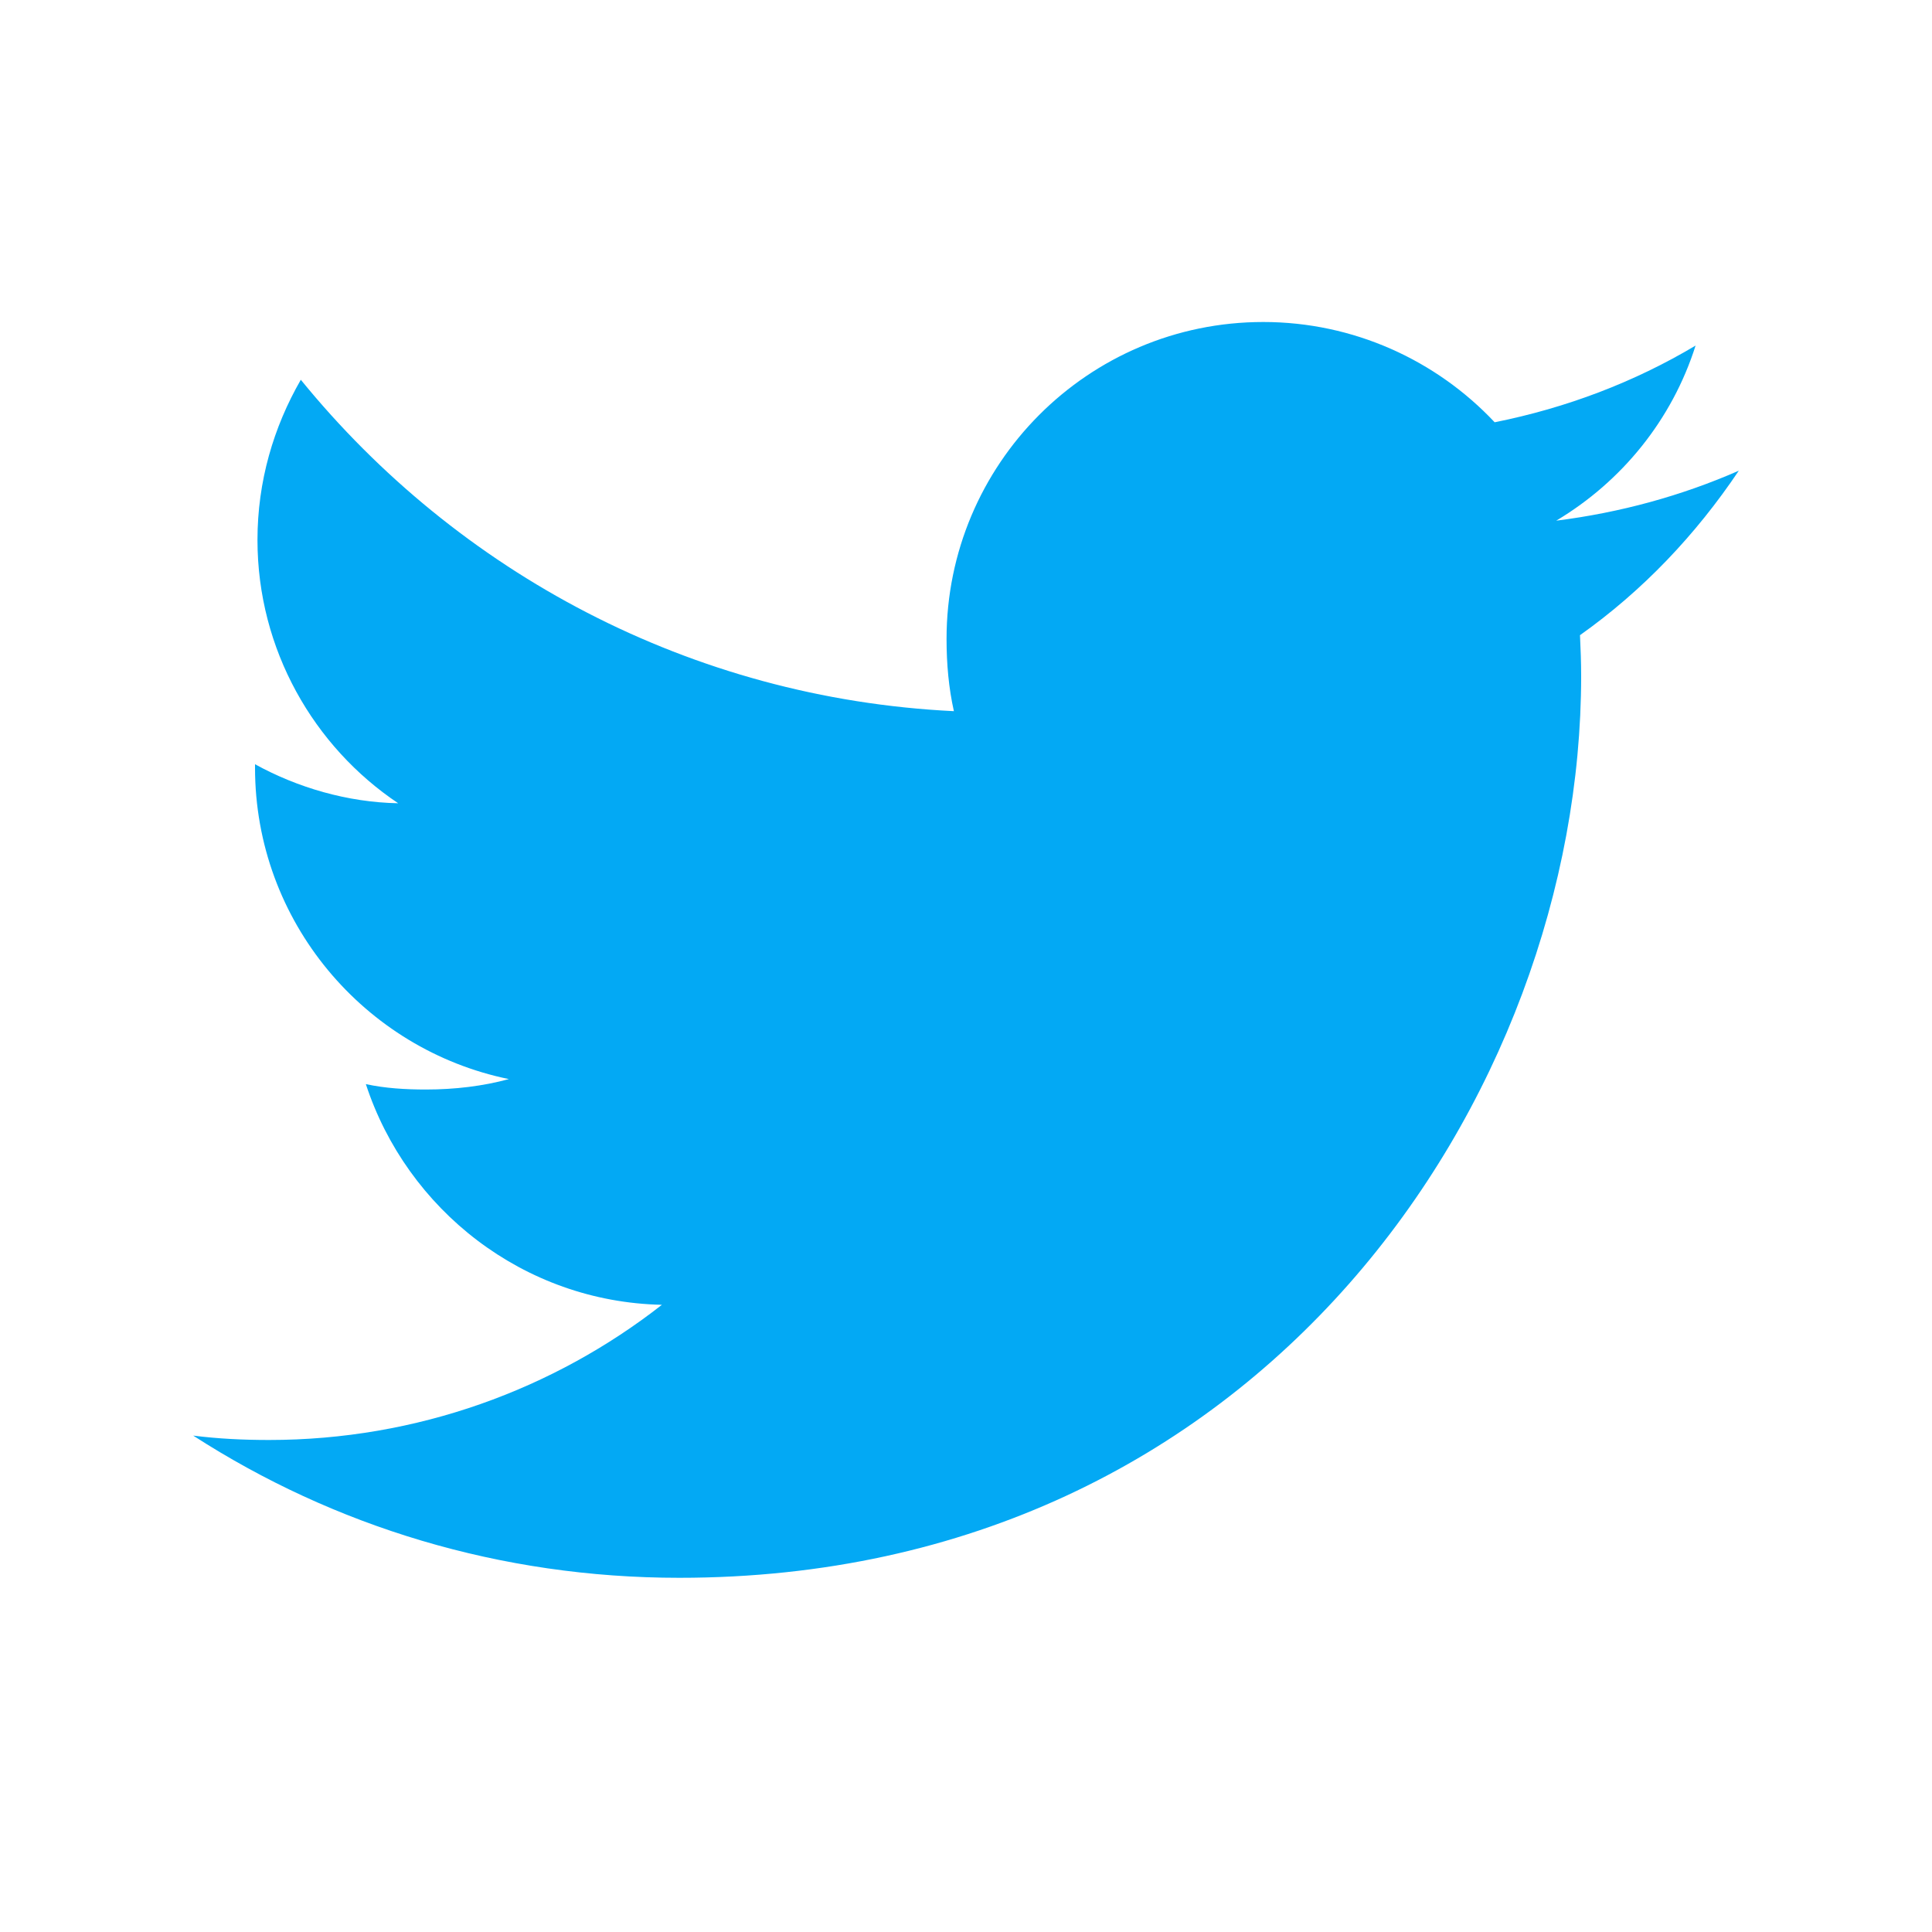
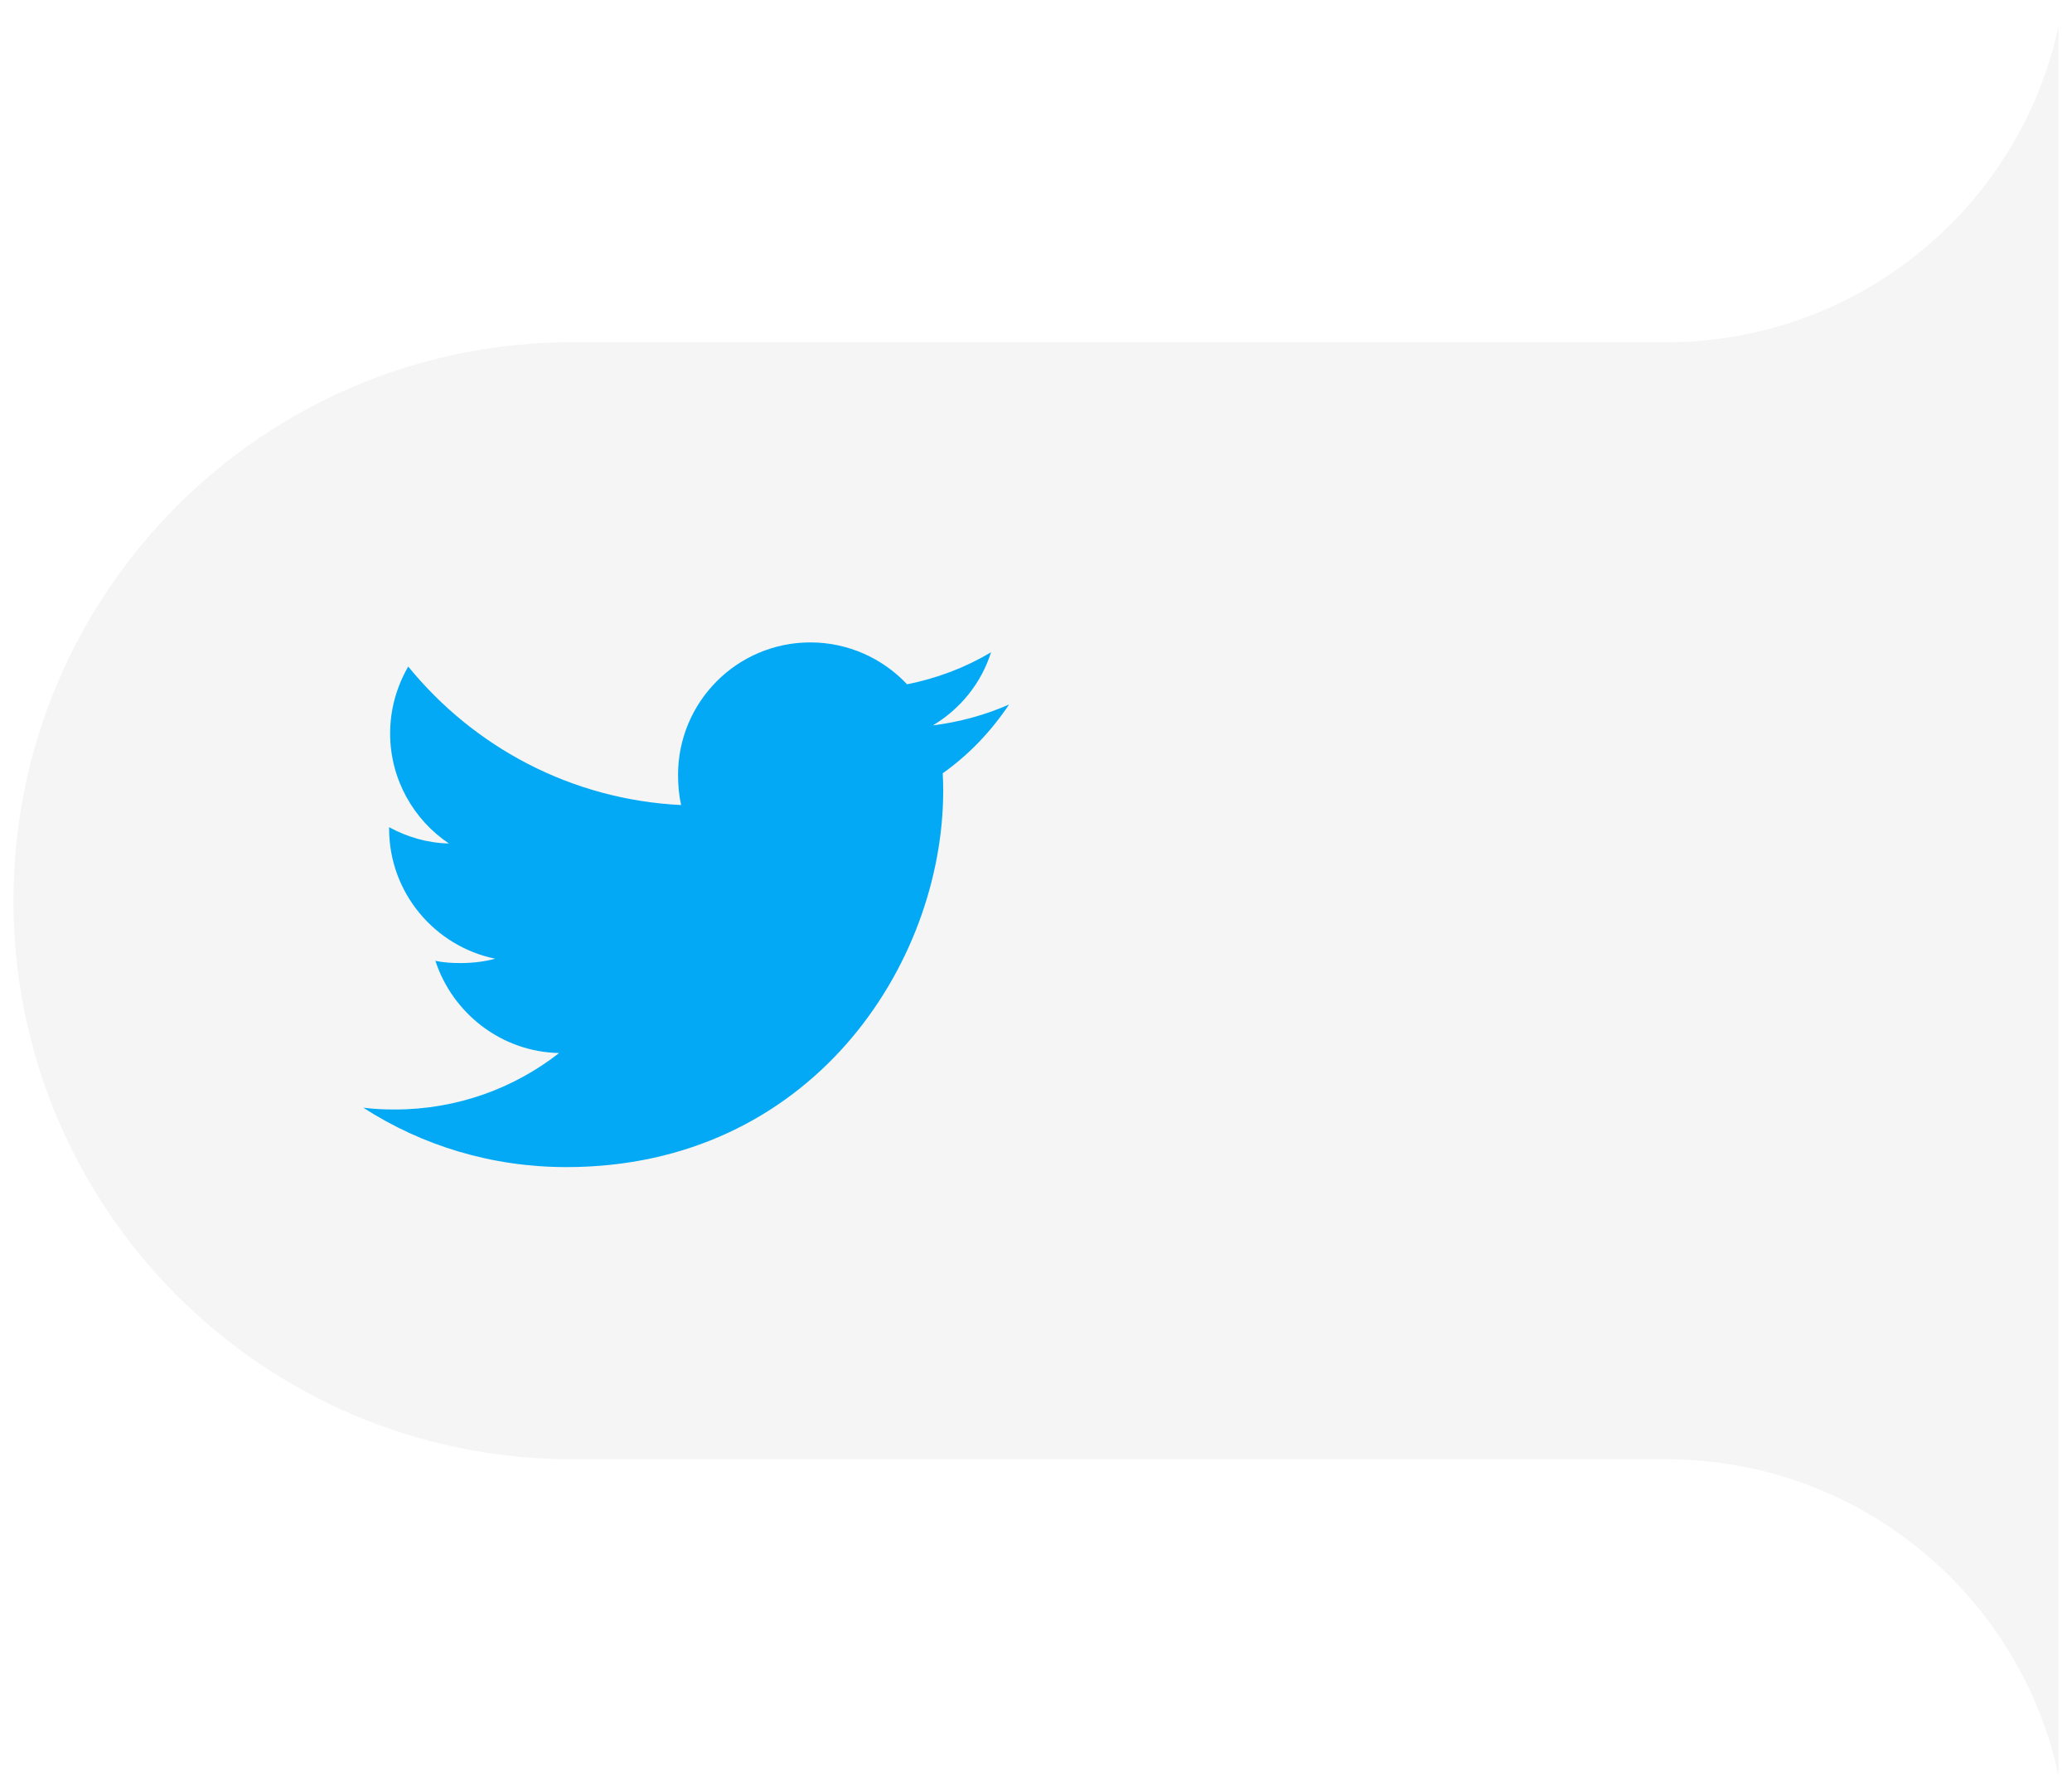
- <svg xmlns="http://www.w3.org/2000/svg" width="30" height="30" viewBox="0 0 30 30" fill="none">
-   <path d="M27 7.309C26.108 7.7 25.157 7.96 24.165 8.085C25.185 7.476 25.963 6.519 26.329 5.366C25.378 5.933 24.328 6.333 23.209 6.557C22.306 5.596 21.02 5 19.616 5C16.892 5 14.698 7.211 14.698 9.921C14.698 10.312 14.732 10.687 14.812 11.043C10.722 10.844 7.103 8.883 4.671 5.897C4.247 6.633 3.998 7.476 3.998 8.384C3.998 10.088 4.875 11.598 6.183 12.473C5.393 12.458 4.617 12.229 3.96 11.867C3.96 11.882 3.96 11.902 3.96 11.921C3.96 14.312 5.665 16.298 7.902 16.756C7.502 16.865 7.065 16.918 6.612 16.918C6.297 16.918 5.979 16.899 5.681 16.834C6.318 18.782 8.127 20.215 10.278 20.261C8.604 21.57 6.479 22.36 4.178 22.36C3.774 22.36 3.387 22.341 3 22.292C5.179 23.698 7.763 24.5 10.548 24.5C19.602 24.5 24.552 17 24.552 10.499C24.552 10.281 24.544 10.072 24.534 9.863C25.511 9.17 26.331 8.305 27 7.309Z" fill="#03A9F4" />
+ <svg xmlns="http://www.w3.org/2000/svg" width="77" height="66" viewBox="0 0 77 66" fill="none">
+   <path d="M0.5 33.477C0.5 22.013 9.793 12.72 21.257 12.72H61.929C68.944 12.72 75.01 7.831 76.5 0.977V0.977V33.477V65.977V65.977C75.01 59.122 68.944 54.233 61.929 54.233H21.257C9.793 54.233 0.5 44.94 0.5 33.477V33.477Z" fill="#F5F5F5" />
+   <path d="M37.5 26.183C36.608 26.575 35.657 26.834 34.665 26.96C35.685 26.352 36.464 25.395 36.83 24.241C35.879 24.808 34.828 25.209 33.709 25.432C32.806 24.471 31.52 23.875 30.116 23.875C27.392 23.875 25.198 26.086 25.198 28.797C25.198 29.186 25.232 29.561 25.312 29.919C21.222 29.719 17.602 27.759 15.171 24.772C14.746 25.509 14.498 26.352 14.498 27.259C14.498 28.963 15.375 30.474 16.683 31.348C15.893 31.333 15.117 31.104 14.46 30.742C14.46 30.757 14.46 30.776 14.46 30.796C14.46 33.187 16.166 35.173 18.402 35.63C18.002 35.74 17.565 35.792 17.112 35.792C16.797 35.792 16.479 35.775 16.18 35.709C16.818 37.657 18.627 39.09 20.778 39.136C19.104 40.446 16.979 41.234 14.678 41.234C14.274 41.234 13.887 41.217 13.5 41.167C15.68 42.572 18.262 43.375 21.048 43.375C30.102 43.375 35.052 35.875 35.052 29.374C35.052 29.157 35.044 28.947 35.034 28.738C36.011 28.045 36.831 27.18 37.5 26.183Z" fill="#03A9F4" />
</svg>
